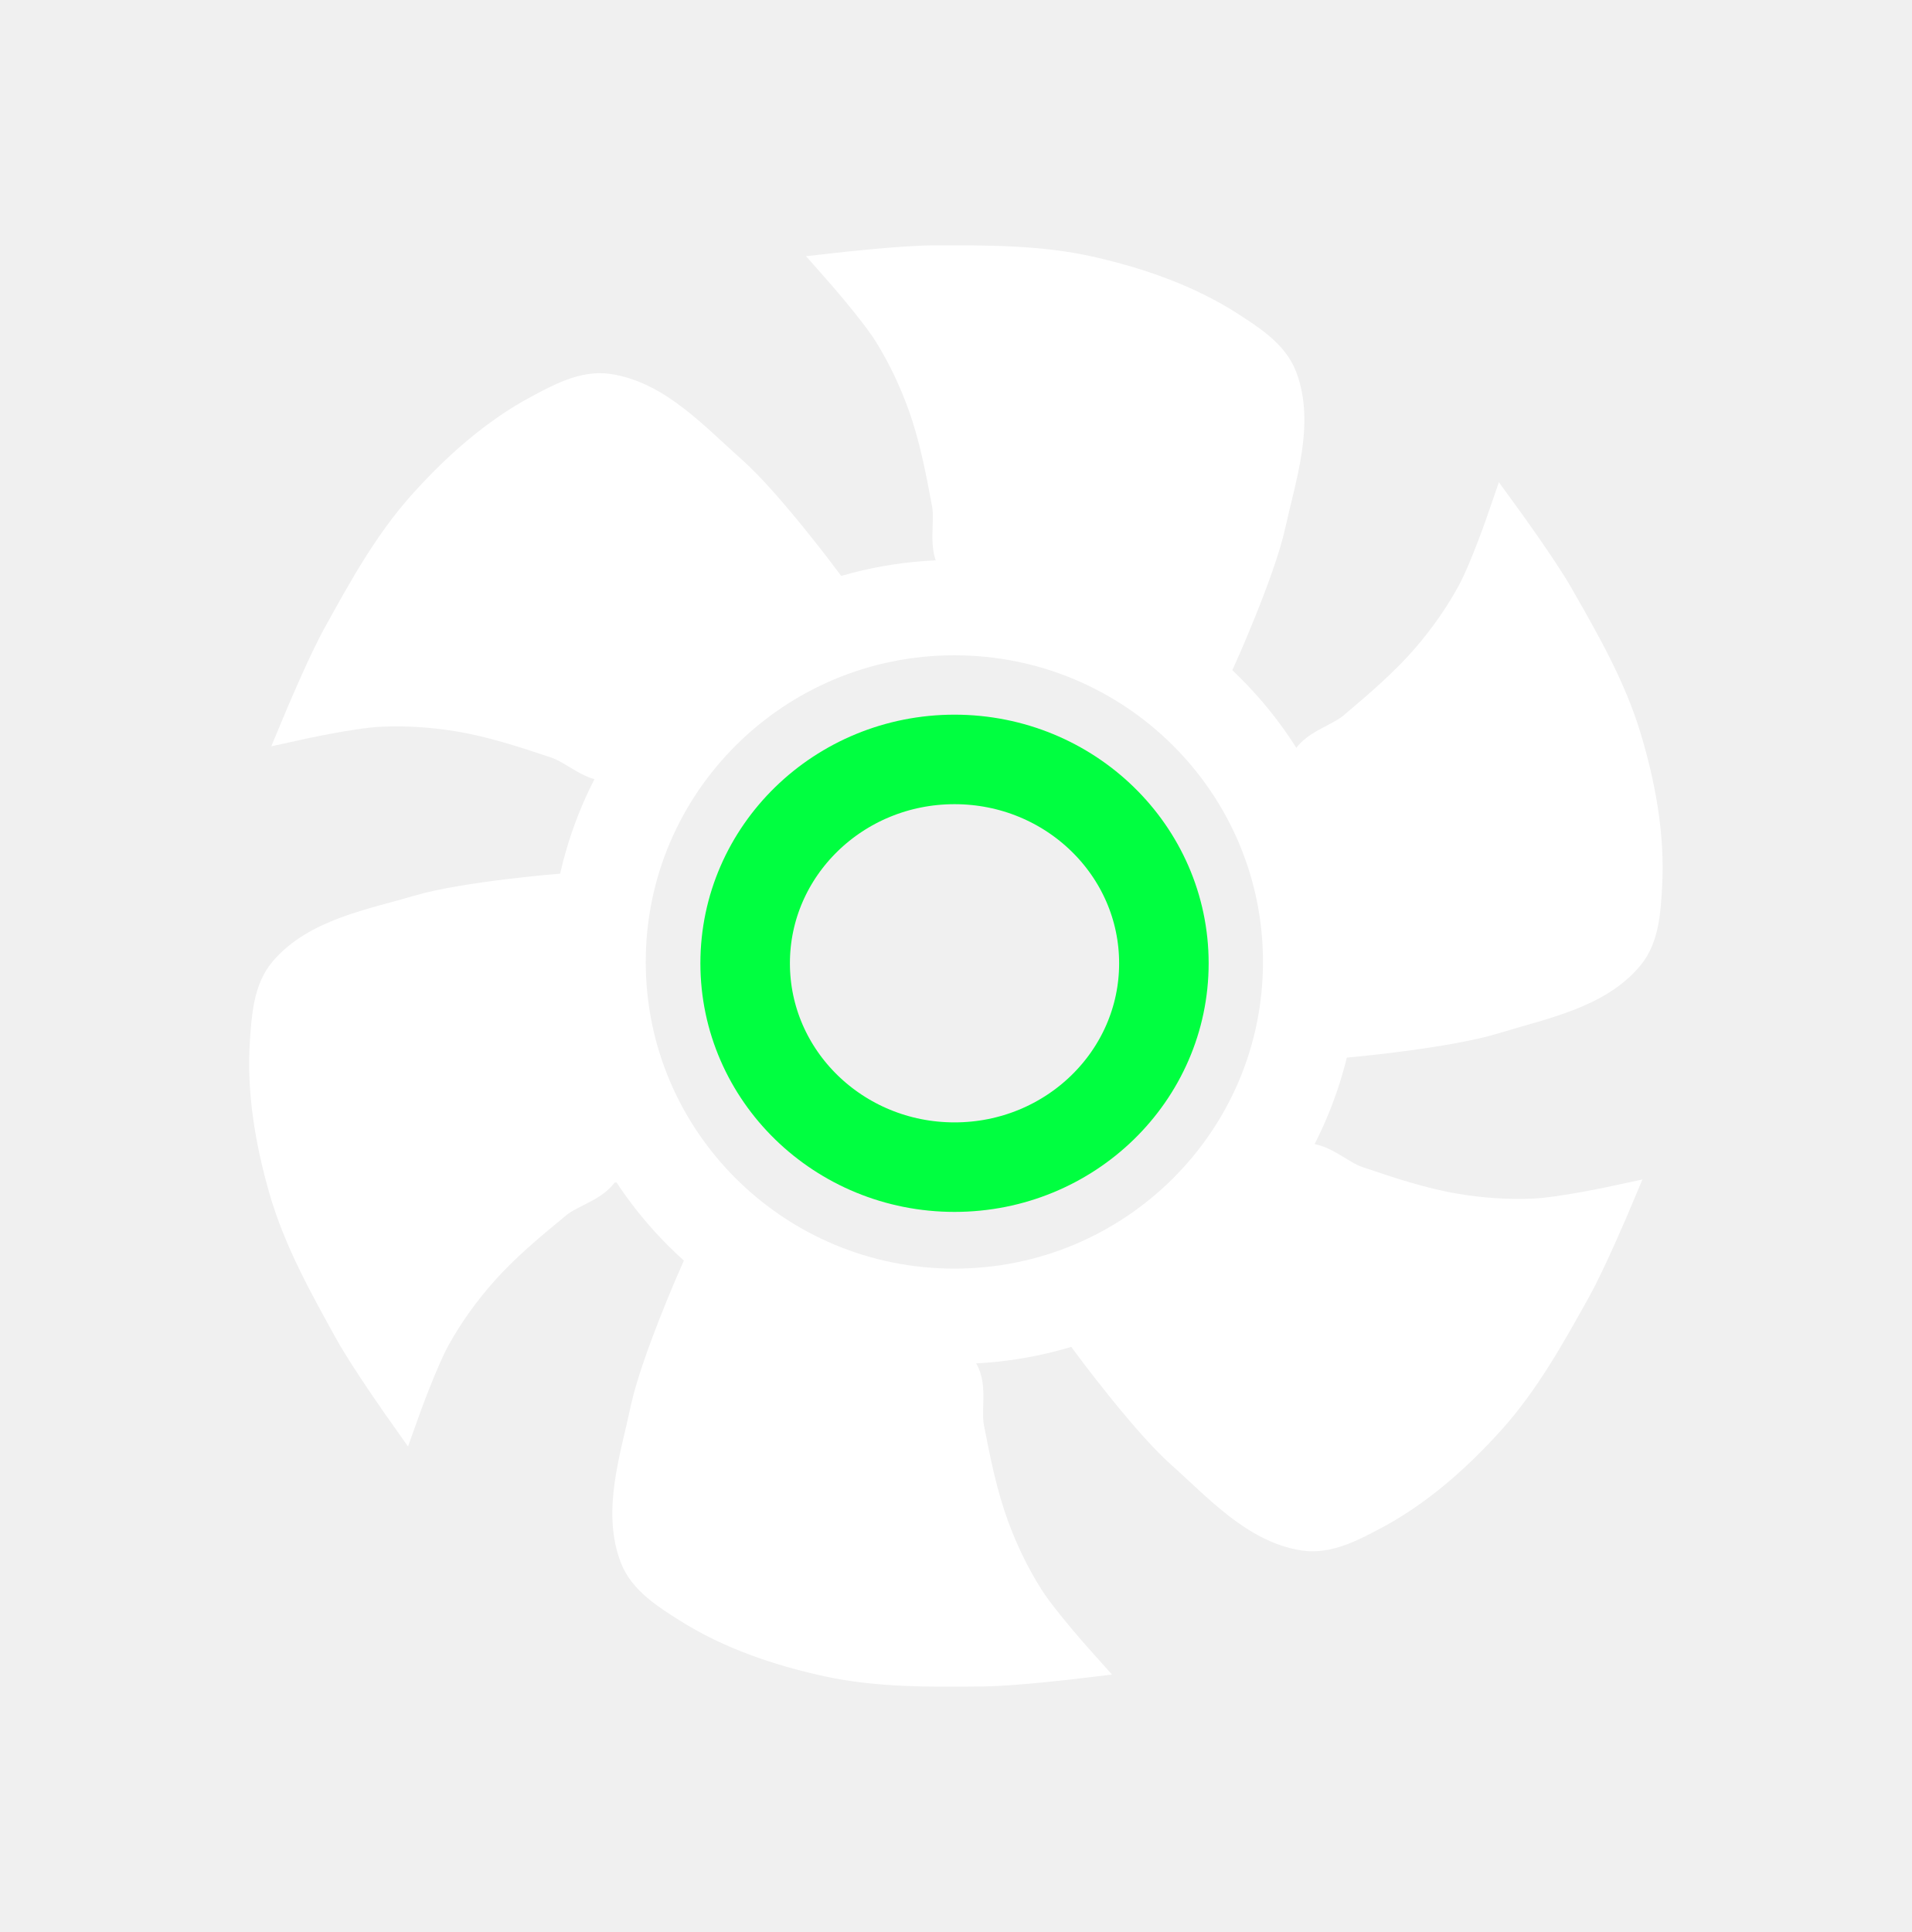
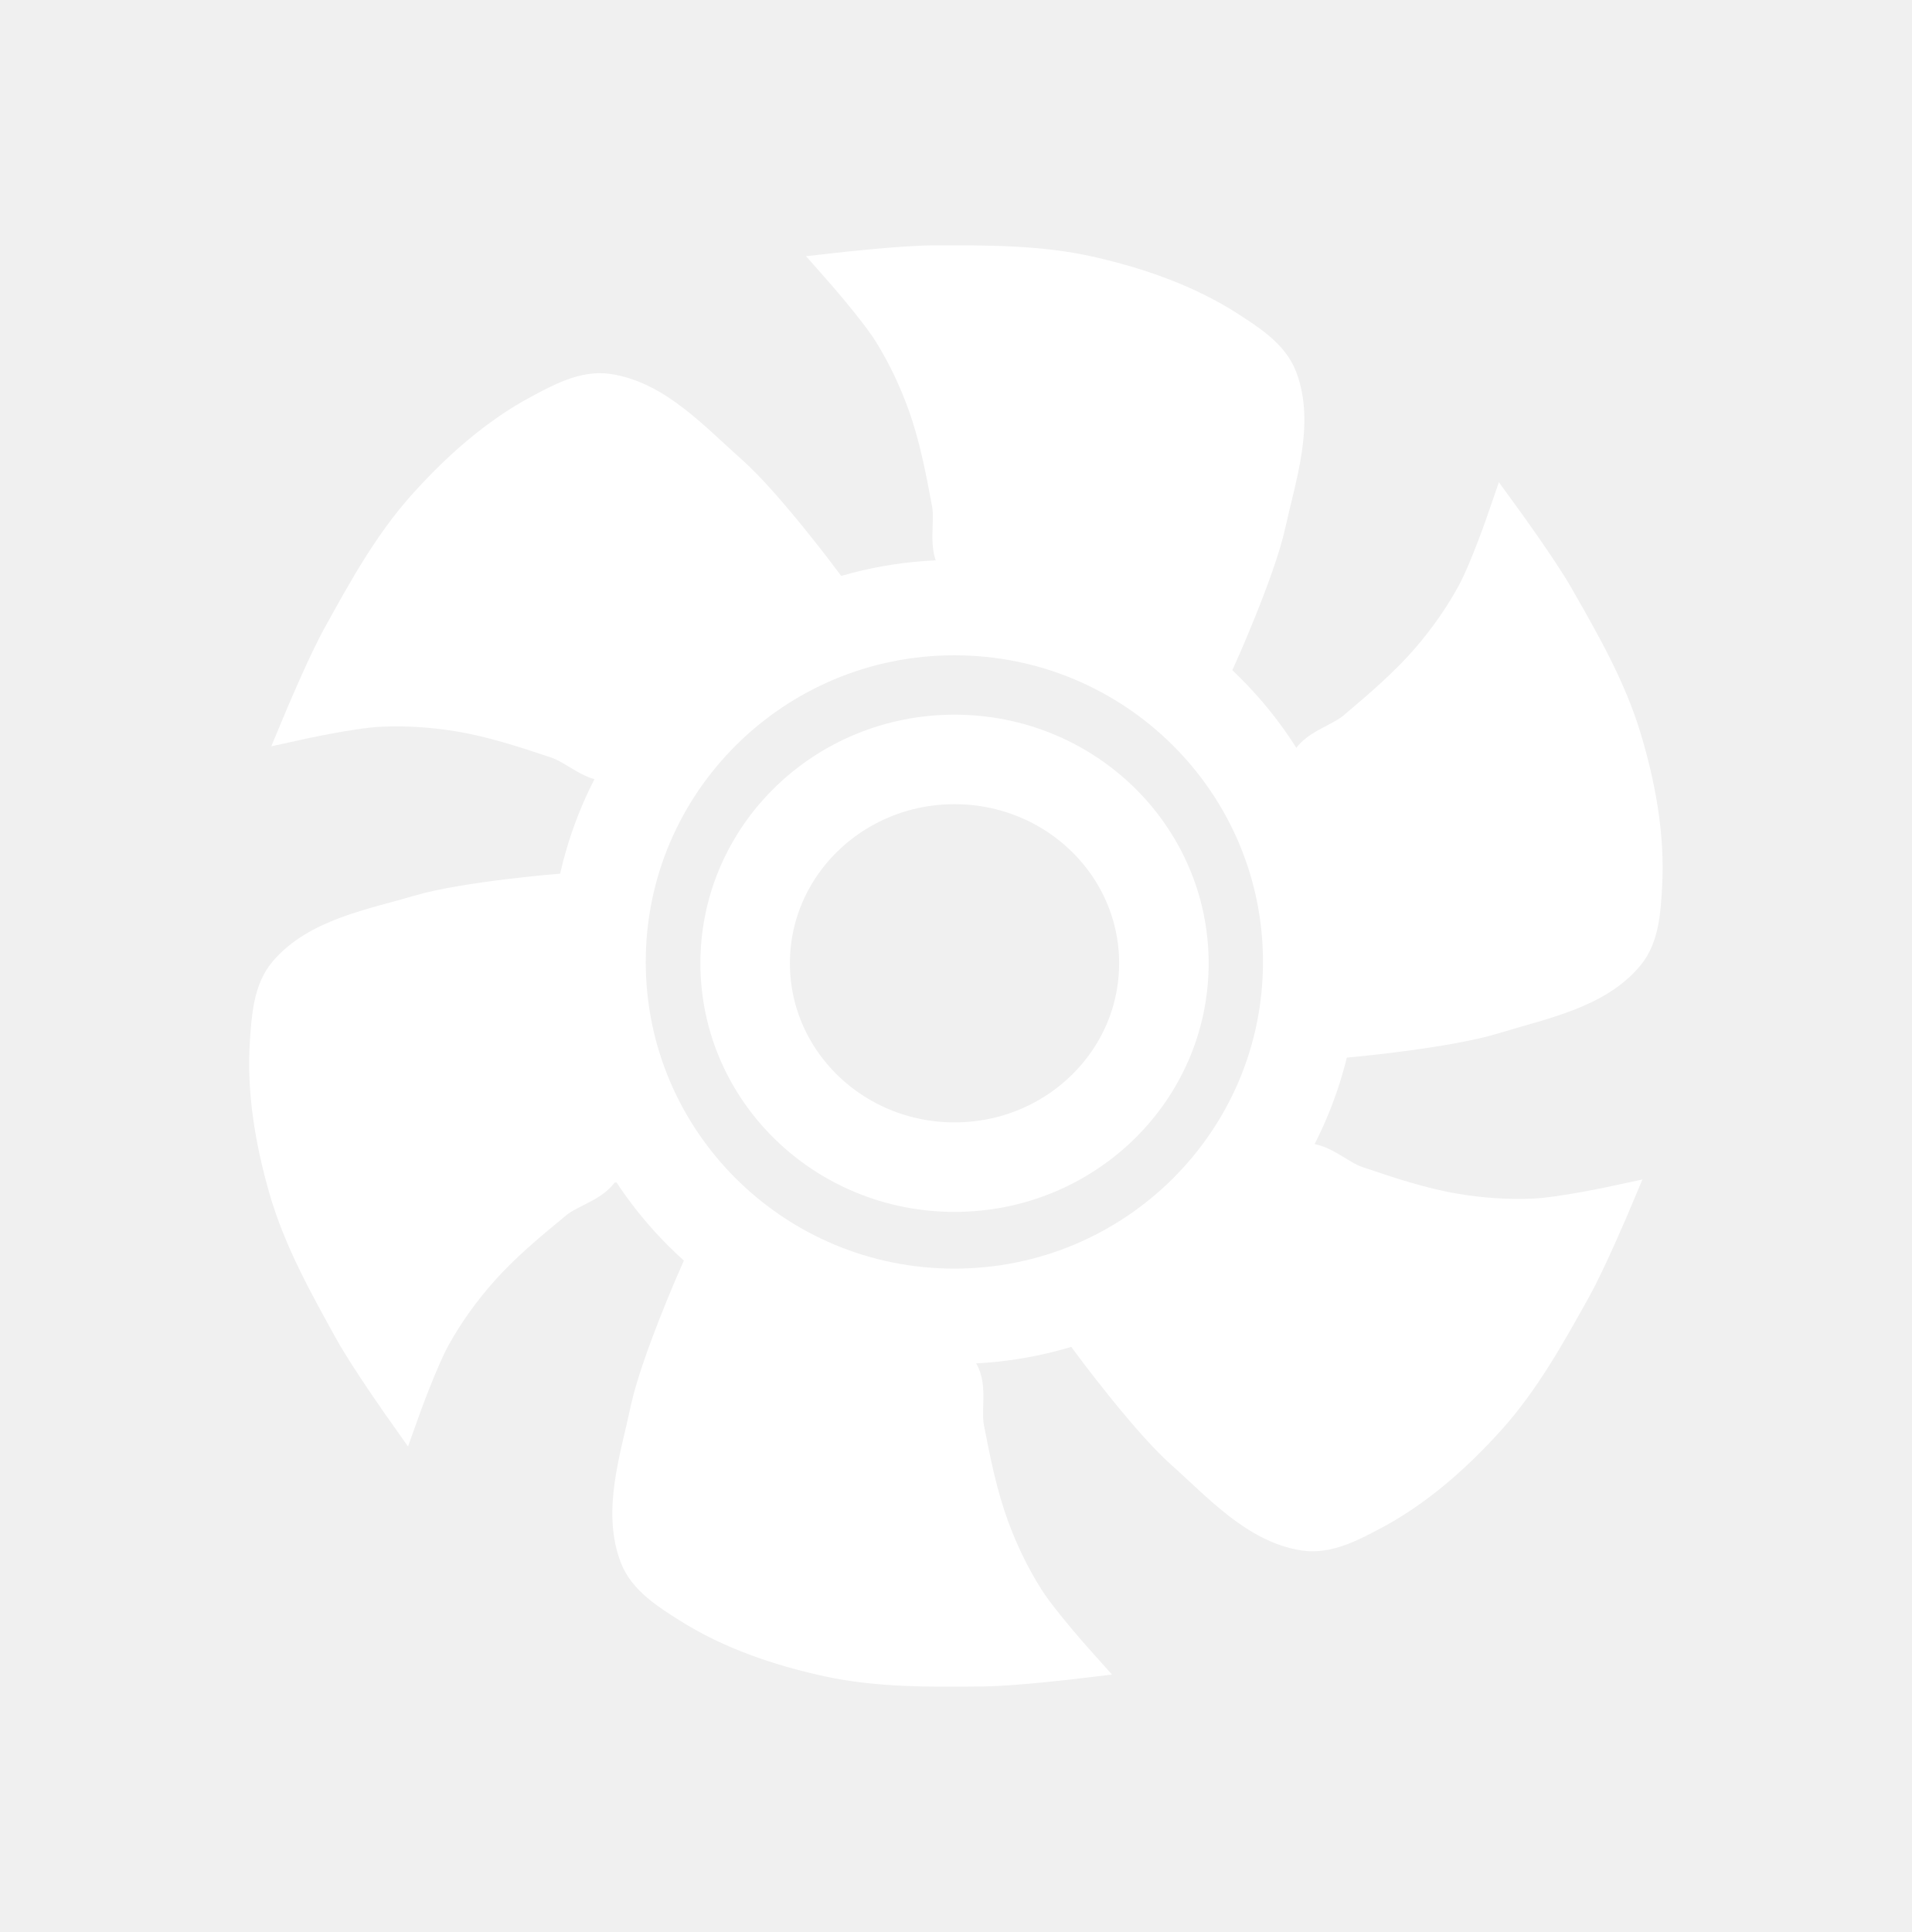
<svg xmlns="http://www.w3.org/2000/svg" width="60.138" height="60.777" viewBox="0 0 60.138 60.777" id="svg4160" version="1.1">
  <defs id="defs4162" />
  <g id="layer10" style="display:inline" transform="translate(-3.532845,2.263642)">
    <g transform="translate(-6.263256,-17.5085)" style="display:inline;opacity:1" id="g47">
      <path id="path4929-5" d="m 39.858,32.998 c -0.403,-0.501 -0.132,-1.281 -0.25,-1.914 -0.194,-1.041 -0.394,-2.089 -0.75,-3.086 -0.282,-0.789 -0.643,-1.557 -1.086,-2.268 -0.458,-0.734 -1.609,-2.037 -1.609,-2.037 0,0 2.015,-0.228 3.027,-0.23 1.642,-0.004 3.312,-0.012 4.912,0.352 1.525,0.347 3.05,0.876 4.365,1.723 0.637,0.411 1.367,0.873 1.635,1.582 0.548,1.449 -0.033,3.121 -0.366,4.634 -0.325,1.473 -1.573,4.244 -1.573,4.244 0,0 -6.461,-0.706 -8.305,-3 z" style="display:inline;opacity:1;fill:#ffffff;fill-opacity:1;fill-rule:evenodd;stroke:#ffffff;stroke-width:1px;stroke-linecap:butt;stroke-linejoin:miter;stroke-opacity:1" />
      <path id="path4929-7-5-8" d="m 50.843,39.295 c 0.237,-0.598 1.049,-0.748 1.54,-1.163 0.809,-0.683 1.621,-1.375 2.313,-2.177 0.547,-0.635 1.036,-1.328 1.435,-2.065 0.412,-0.761 0.976,-2.405 0.976,-2.405 0,0 1.193,1.639 1.695,2.518 0.814,1.425 1.647,2.873 2.121,4.445 0.452,1.498 0.746,3.085 0.659,4.646 -0.042,0.757 -0.083,1.619 -0.567,2.203 -0.989,1.193 -2.729,1.514 -4.21,1.971 -1.441,0.446 -4.467,0.729 -4.467,0.729 0,0 -2.579,-5.966 -1.495,-8.703 z" style="display:inline;opacity:1;fill:#ffffff;fill-opacity:1;fill-rule:evenodd;stroke:#ffffff;stroke-width:1px;stroke-linecap:butt;stroke-linejoin:miter;stroke-opacity:1" />
      <path id="path4929-4-7" d="m 50.705,51.717 c 0.634,-0.107 1.182,0.511 1.792,0.717 1.003,0.339 2.015,0.677 3.059,0.854 0.826,0.14 1.672,0.2 2.509,0.161 0.864,-0.041 2.563,-0.408 2.563,-0.408 0,0 -0.786,1.869 -1.279,2.753 -0.799,1.434 -1.607,2.895 -2.707,4.114 -1.048,1.161 -2.255,2.233 -3.637,2.966 -0.67,0.355 -1.429,0.766 -2.179,0.653 -1.532,-0.23 -2.707,-1.554 -3.864,-2.584 -1.127,-1.003 -2.934,-3.446 -2.934,-3.446 0,0 3.773,-5.292 6.676,-5.78 z" style="display:inline;opacity:1;fill:#ffffff;fill-opacity:1;fill-rule:evenodd;stroke:#ffffff;stroke-width:1px;stroke-linecap:butt;stroke-linejoin:miter;stroke-opacity:1" />
      <path id="path4929-2-8" d="m 39.991,58.267 c 0.407,0.498 0.143,1.28 0.266,1.912 0.202,1.039 0.412,2.086 0.775,3.08 0.288,0.787 0.656,1.551 1.105,2.259 0.464,0.73 1.625,2.024 1.625,2.024 0,0 -2.013,0.244 -3.025,0.255 -1.642,0.017 -3.311,0.04 -4.915,-0.311 -1.528,-0.335 -3.057,-0.851 -4.379,-1.687 -0.641,-0.406 -1.374,-0.861 -1.648,-1.568 -0.56,-1.445 0.007,-3.121 0.328,-4.637 0.313,-1.476 1.538,-4.257 1.538,-4.257 0,0 6.467,0.653 8.329,2.932 z" style="display:inline;opacity:1;fill:#ffffff;fill-opacity:1;fill-rule:evenodd;stroke:#ffffff;stroke-width:1px;stroke-linecap:butt;stroke-linejoin:miter;stroke-opacity:1" />
      <path id="path4929-33-8" d="m 28.846,51.946 c -0.244,0.595 -1.058,0.735 -1.555,1.143 -0.818,0.672 -1.639,1.354 -2.34,2.147 -0.555,0.628 -1.053,1.315 -1.461,2.046 -0.422,0.755 -1.007,2.393 -1.007,2.393 0,0 -1.172,-1.654 -1.663,-2.539 -0.796,-1.436 -1.61,-2.894 -2.064,-4.471 -0.433,-1.503 -0.706,-3.094 -0.599,-4.654 0.052,-0.757 0.104,-1.618 0.596,-2.196 1.004,-1.18 2.748,-1.479 4.235,-1.918 1.447,-0.427 4.476,-0.672 4.476,-0.672 0,0 2.502,5.998 1.384,8.721 z" style="display:inline;opacity:1;fill:#ffffff;fill-opacity:1;fill-rule:evenodd;stroke:#ffffff;stroke-width:1px;stroke-linecap:butt;stroke-linejoin:miter;stroke-opacity:1" />
      <path id="path4929-8-3" d="m 29.09,39.312 c -0.634,0.109 -1.184,-0.506 -1.795,-0.71 -1.004,-0.336 -2.018,-0.669 -3.063,-0.842 -0.827,-0.137 -1.673,-0.193 -2.51,-0.151 -0.864,0.044 -2.562,0.418 -2.562,0.418 0,0 0.779,-1.872 1.268,-2.758 0.794,-1.437 1.596,-2.902 2.691,-4.124 1.044,-1.165 2.246,-2.242 3.625,-2.981 0.668,-0.358 1.426,-0.772 2.176,-0.662 1.533,0.224 2.713,1.543 3.874,2.569 1.131,0.999 2.948,3.435 2.948,3.435 0,0 -3.752,5.307 -6.653,5.806 z" style="display:inline;opacity:1;fill:#ffffff;fill-opacity:1;fill-rule:evenodd;stroke:#ffffff;stroke-width:1px;stroke-linecap:butt;stroke-linejoin:miter;stroke-opacity:1" />
      <ellipse ry="11.147" rx="11.208" cy="45.506" cx="39.817" id="path5019-5" style="display:inline;opacity:1;fill:none;fill-opacity:1;stroke:#ffffff;stroke-width:3;stroke-linecap:round;stroke-linejoin:round;stroke-miterlimit:4;stroke-dasharray:none;stroke-opacity:1" />
-       <ellipse ry="6.413" rx="6.586" cy="45.548" cx="39.822" id="path5114-2" style="fill:none;fill-opacity:1;stroke:#00FF40;stroke-width:2.816;stroke-linecap:round;stroke-linejoin:round;stroke-miterlimit:4;stroke-dasharray:none;stroke-opacity:1" />
+       <ellipse ry="6.413" rx="6.586" cy="45.548" cx="39.822" id="path5114-2" style="fill:none;fill-opacity:1;stroke:#FFFFFF;stroke-width:2.816;stroke-linecap:round;stroke-linejoin:round;stroke-miterlimit:4;stroke-dasharray:none;stroke-opacity:1" />
    </g>
  </g>
</svg>
